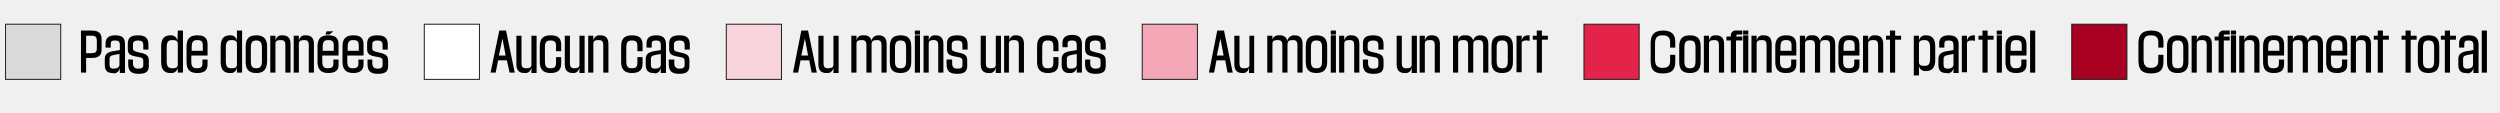
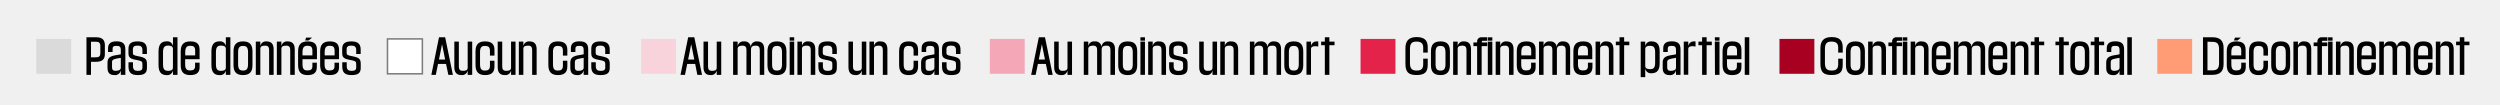
- <svg xmlns="http://www.w3.org/2000/svg" version="1.1" x="0px" y="0px" viewBox="0 0 629.9 28.4" style="enable-background:new 0 0 629.9 28.4;" xml:space="preserve">
-   <style type="text/css">
- 	.st0{fill:#DADADA;stroke:#1D1D1B;stroke-width:0.25;stroke-miterlimit:10;}
- 	.st1{fill:#FFFFFF;stroke:#1D1D1B;stroke-width:0.25;stroke-miterlimit:10;}
- 	.st2{fill:#F9D3DB;stroke:#1D1D1B;stroke-width:0.25;stroke-miterlimit:10;}
- 	.st3{fill:#F4A7B7;stroke:#1D1D1B;stroke-width:0.25;stroke-miterlimit:10;}
- 	.st4{fill:#E3234A;stroke:#1D1D1B;stroke-width:0.25;stroke-miterlimit:10;}
- 	.st5{fill:#A70021;stroke:#1D1D1B;stroke-width:0.25;stroke-miterlimit:10;}
- </style>
-   <g id="Calque_1">
-     <rect x="1.4" y="6.1" class="st0" width="13.9" height="13.9" />
-     <path d="M21.7,14.6v3.7h-1.3V7.7h2.7c1.8,0,2.5,0.7,2.5,2.2v2.6c0,1.4-0.7,2.1-2.5,2.1L21.7,14.6z M21.7,9v4.4h1.4   c0.9,0,1.3-0.3,1.3-1.2v-1.9c0-1-0.4-1.3-1.3-1.3L21.7,9z" />
-     <path d="M28.3,18.4c-1.2,0-1.9-0.6-1.9-2v-1.5c0-2.2,2.3-1.9,3.8-2.3v-1.2c0-1-0.4-1.2-1.2-1.2s-1.1,0.2-1.1,0.9v0.9h-1.3v-1.1   c0-1.3,0.8-2,2.4-2c1.8,0,2.5,0.6,2.5,2.3v7.2h-1.3v-1.7c0.1,0.9-0.5,1.7-1.4,1.8C28.6,18.4,28.4,18.4,28.3,18.4z M30.1,16.3v-2.7   c-1.7,0.3-2.5,0.3-2.5,1.2v1.5c0,0.6,0.2,1,1,1S30.1,17,30.1,16.3z" />
-     <path d="M33.5,14.8v1.1c0,1,0.5,1.4,1.3,1.4s1.3-0.2,1.3-0.9v-1c0-0.7-0.2-0.9-1.5-1.1c-1.9-0.3-2.4-0.7-2.4-2V11   c0-1.5,0.8-2.1,2.6-2.1s2.6,0.7,2.6,2.3v1.3h-1.3v-1.1c0-0.9-0.4-1.2-1.3-1.2s-1.3,0.3-1.3,1v1c0,0.5,0.2,0.7,1.5,1   c2,0.4,2.5,0.8,2.5,2.2v1.2c0,1.5-0.8,2-2.6,2s-2.6-0.7-2.6-2.4v-1.2H33.5z" />
-     <path d="M44.8,7.7h1.3v10.6h-1.3v-1.7c0.1,0.9-0.5,1.7-1.4,1.8c-0.2,0-0.3,0-0.5,0c-1.6,0-2.3-1-2.3-2.8v-3.9   c0-1.8,0.7-2.8,2.3-2.8c0.9-0.1,1.7,0.5,1.8,1.4c0,0.1,0,0.3,0,0.4L44.8,7.7z M42,15.3c0,1.5,0.4,1.9,1.4,1.9   c0.7,0,1.4-0.1,1.4-0.9V11c0-0.8-0.7-0.9-1.4-0.9c-1,0-1.4,0.4-1.4,1.9V15.3z" />
-     <path d="M49.7,18.4c-2,0-2.7-1-2.7-2.8v-3.9c0-1.8,0.7-2.8,2.7-2.8s2.6,0.8,2.6,2.4V14h-4.1v1.4c0,1.4,0.4,1.8,1.4,1.8   s1.4-0.3,1.4-1.2v-1h1.3v1.2C52.3,17.6,51.6,18.4,49.7,18.4z M48.3,12.8h2.8v-1.3c0-1.1-0.4-1.4-1.4-1.4s-1.4,0.4-1.4,1.8V12.8z" />
-     <path d="M59.7,7.7H61v10.6h-1.3v-1.7c0.1,0.9-0.5,1.7-1.3,1.8c-0.1,0-0.3,0-0.5,0c-1.6,0-2.3-1-2.3-2.8v-3.9c0-1.8,0.7-2.8,2.3-2.8   c0.9-0.1,1.7,0.5,1.8,1.4c0,0.1,0,0.3,0,0.4V7.7z M56.9,15.3c0,1.5,0.4,1.9,1.4,1.9c0.7,0,1.4-0.1,1.4-0.9V11   c0-0.8-0.7-0.9-1.4-0.9c-0.9,0-1.4,0.4-1.4,1.9V15.3z" />
-     <path d="M64.6,18.4c-2,0-2.7-1-2.7-2.8v-3.9c0-1.8,0.7-2.8,2.7-2.8c1.9,0,2.7,1,2.7,2.8v3.9C67.2,17.4,66.5,18.4,64.6,18.4z    M64.6,10.2c-1,0-1.4,0.4-1.4,1.8v3.4c0,1.4,0.4,1.8,1.4,1.8c0.9,0,1.4-0.4,1.4-1.8v-3.4C66,10.6,65.5,10.2,64.6,10.2L64.6,10.2z" />
-     <path d="M71.2,8.9c1.3,0,2,0.7,2,2.2v7.2h-1.3v-7c0-0.8-0.3-1.2-1.1-1.2s-1.4,0.1-1.4,0.9v7.3h-1.3V9h1.3v1.7   c-0.1-0.9,0.5-1.7,1.3-1.8C70.9,8.9,71,8.9,71.2,8.9z" />
-     <path d="M77.1,8.9c1.3,0,2,0.7,2,2.2v7.2h-1.3v-7c0-0.8-0.3-1.2-1.1-1.2s-1.4,0.1-1.4,0.9v7.3h-1.3V9h1.3v1.7   c-0.1-0.9,0.5-1.7,1.3-1.8C76.8,8.9,77,8.9,77.1,8.9z" />
-     <path d="M82.7,18.4c-1.9,0-2.7-1-2.7-2.8v-3.9c0-1.8,0.7-2.8,2.7-2.8s2.6,0.8,2.6,2.4V14h-4.1v1.4c0,1.4,0.4,1.8,1.4,1.8   s1.4-0.3,1.4-1.2v-1h1.3v1.2C85.4,17.6,84.6,18.4,82.7,18.4z M81.3,12.8h2.8v-1.3c0-1.1-0.4-1.4-1.4-1.4s-1.4,0.4-1.4,1.8V12.8z    M82,8.7l0.3-0.8H84l-1,0.8H82z" />
-     <path d="M89,18.4c-1.9,0-2.7-1-2.7-2.8v-3.9c0-1.8,0.7-2.8,2.7-2.8s2.6,0.8,2.6,2.4V14h-4.1v1.4c0,1.4,0.4,1.8,1.4,1.8   s1.4-0.3,1.4-1.2v-1h1.3v1.2C91.6,17.6,90.8,18.4,89,18.4z M87.6,12.8h2.8v-1.3c0-1.1-0.4-1.4-1.4-1.4s-1.4,0.4-1.4,1.8V12.8z" />
-     <path d="M93.8,14.8v1.1c0,1,0.5,1.4,1.3,1.4s1.3-0.2,1.3-0.9v-1c0-0.7-0.2-0.9-1.5-1.1c-1.9-0.3-2.4-0.7-2.4-2V11   c0-1.5,0.8-2.1,2.6-2.1s2.6,0.7,2.6,2.3v1.3h-1.3v-1.1c0-0.9-0.4-1.2-1.3-1.2s-1.3,0.3-1.3,1v1c0,0.5,0.2,0.7,1.5,1   c2,0.4,2.5,0.8,2.5,2.2v1.2c0,1.5-0.8,2-2.6,2s-2.6-0.7-2.6-2.4v-1.2H93.8z" />
-     <rect x="106.9" y="6.1" class="st1" width="13.9" height="13.9" />
-     <path d="M127.7,15.2h-2.2l-0.6,3.1h-1.3l2.2-10.6h1.7l2.2,10.6h-1.3L127.7,15.2z M126.6,9.7l-0.9,4.3h1.7L126.6,9.7z" />
-     <path d="M132.1,18.4c-1.3,0-2-0.7-2-2.2V9h1.3v7c0,0.8,0.3,1.2,1.1,1.2s1.4-0.1,1.4-0.9V9h1.3v9.4h-1.3v-1.8   c0.1,0.9-0.5,1.7-1.3,1.8C132.4,18.4,132.2,18.4,132.1,18.4z" />
-     <path d="M141.4,14.3V16c0,1.6-0.8,2.4-2.7,2.4s-2.7-1-2.7-2.8v-3.9c0-1.8,0.7-2.8,2.7-2.8s2.7,0.8,2.7,2.4v1.6h-1.3v-1.3   c0-1.1-0.4-1.4-1.4-1.4s-1.4,0.4-1.4,1.8v3.4c0,1.4,0.4,1.8,1.4,1.8s1.4-0.3,1.4-1.4v-1.4H141.4z" />
-     <path d="M144.3,18.4c-1.3,0-2-0.7-2-2.2V9h1.3v7c0,0.8,0.3,1.2,1.1,1.2s1.3-0.2,1.3-0.9V9h1.3v9.4H146v-1.8   c0.1,0.9-0.5,1.7-1.3,1.8C144.5,18.4,144.4,18.4,144.3,18.4z" />
-     <path d="M151.3,8.9c1.3,0,2,0.7,2,2.2v7.2H152v-7c0-0.8-0.3-1.2-1.1-1.2s-1.4,0.1-1.4,0.9v7.3h-1.3V9h1.3v1.7   c-0.1-0.9,0.5-1.7,1.3-1.8C151,8.9,151.1,8.9,151.3,8.9z" />
-     <path d="M161.9,14.3V16c0,1.6-0.8,2.4-2.7,2.4s-2.7-1-2.7-2.8v-3.9c0-1.8,0.7-2.8,2.7-2.8s2.7,0.8,2.7,2.4v1.6h-1.3v-1.3   c0-1.1-0.4-1.4-1.4-1.4s-1.4,0.4-1.4,1.8v3.4c0,1.4,0.4,1.8,1.4,1.8s1.4-0.3,1.4-1.4v-1.4H161.9z" />
-     <path d="M164.6,18.4c-1.2,0-1.9-0.6-1.9-2v-1.5c0-2.2,2.3-1.9,3.8-2.3v-1.2c0-1-0.4-1.2-1.2-1.2s-1.1,0.2-1.1,0.9v0.9h-1.3v-1.1   c0-1.3,0.8-2,2.4-2s2.5,0.6,2.5,2.3v7.2h-1.3v-1.7c0.1,0.9-0.5,1.7-1.4,1.8C165,18.4,164.8,18.4,164.6,18.4z M166.5,16.3v-2.7   c-1.7,0.3-2.5,0.3-2.5,1.2v1.5c0,0.6,0.2,1,1,1S166.5,17,166.5,16.3z" />
-     <path d="M169.9,14.8v1.1c0,1,0.5,1.4,1.3,1.4s1.3-0.2,1.3-0.9v-1c0-0.7-0.2-0.9-1.5-1.1c-1.9-0.3-2.4-0.7-2.4-2V11   c0-1.5,0.8-2.1,2.6-2.1s2.6,0.7,2.6,2.3v1.3h-1.3v-1.1c0-0.9-0.4-1.2-1.3-1.2s-1.4,0.3-1.4,1v1c0,0.5,0.1,0.7,1.5,1   c2,0.4,2.4,0.8,2.4,2.2v1.2c0,1.5-0.8,2-2.6,2s-2.6-0.7-2.6-2.4v-1.2H169.9z" />
-     <rect x="183" y="6.1" class="st2" width="13.9" height="13.9" />
-     <path d="M203.9,15.2h-2.2l-0.6,3.1h-1.3l2.1-10.6h1.7l2.2,10.6h-1.3L203.9,15.2z M202.8,9.7l-0.9,4.3h1.7L202.8,9.7z" />
-     <path d="M208.2,18.4c-1.3,0-2-0.7-2-2.2V9h1.3v7c0,0.8,0.3,1.2,1.1,1.2s1.4-0.2,1.4-0.9V9h1.3v9.4H210v-1.8   c0.1,0.9-0.5,1.7-1.3,1.8C208.5,18.4,208.4,18.4,208.2,18.4z" />
-     <path d="M217.6,8.9c1-0.1,1.9,0.5,2,1.5c0,0.1,0,0.1,0,0.2c-0.1-0.9,0.6-1.6,1.5-1.7c0.1,0,0.2,0,0.3,0c1.3,0,2,0.7,2,2.2v7.2h-1.3   v-7c0-0.8-0.3-1.2-1.1-1.2s-1.4,0.1-1.4,1.1v7.1h-1.3v-7c0-0.8-0.3-1.2-1.1-1.2s-1.4,0.1-1.4,0.9v7.3h-1.3V9h1.3v1.7   c-0.1-0.9,0.4-1.7,1.3-1.8C217.3,8.9,217.5,8.9,217.6,8.9z" />
-     <path d="M226.9,18.4c-2,0-2.7-1-2.7-2.8v-3.9c0-1.8,0.7-2.8,2.7-2.8s2.7,1,2.7,2.8v3.9C229.6,17.4,228.8,18.4,226.9,18.4z    M226.9,10.2c-0.9,0-1.4,0.4-1.4,1.8v3.4c0,1.4,0.4,1.8,1.4,1.8s1.4-0.4,1.4-1.8v-3.4C228.3,10.6,227.9,10.2,226.9,10.2L226.9,10.2   z" />
-     <path d="M230.5,7.7h1.3v1h-1.3V7.7z M230.5,8.9h1.3v9.4h-1.3V8.9z" />
-     <path d="M235.7,8.9c1.3,0,2,0.7,2,2.2v7.2h-1.3v-7c0-0.8-0.3-1.2-1.1-1.2S234,10.2,234,11v7.3h-1.3V9h1.3v1.7   c-0.1-0.9,0.5-1.7,1.3-1.8C235.5,8.9,235.6,8.9,235.7,8.9z" />
-     <path d="M239.9,14.8v1.1c0,1,0.4,1.4,1.3,1.4s1.3-0.2,1.3-0.9v-1c0-0.7-0.2-0.9-1.5-1.1c-1.9-0.3-2.4-0.7-2.4-2V11   c0-1.5,0.8-2.1,2.6-2.1s2.6,0.7,2.6,2.3v1.3h-1.3v-1.1c0-0.9-0.4-1.2-1.3-1.2s-1.4,0.3-1.4,1v1c0,0.5,0.2,0.7,1.5,1   c2,0.4,2.4,0.8,2.4,2.2v1.2c0,1.5-0.8,2-2.6,2s-2.6-0.7-2.6-2.4v-1.2H239.9z" />
-     <path d="M249.1,18.4c-1.3,0-2-0.7-2-2.2V9h1.3v7c0,0.8,0.3,1.2,1.1,1.2s1.4-0.1,1.4-0.9V9h1.3v9.4h-1.3v-1.8   c0.1,0.9-0.5,1.7-1.3,1.8C249.3,18.4,249.2,18.4,249.1,18.4z" />
-     <path d="M256,8.9c1.3,0,2,0.7,2,2.2v7.2h-1.3v-7c0-0.8-0.3-1.2-1.1-1.2s-1.4,0.1-1.4,0.9v7.3H253V9h1.3v1.7   c-0.1-0.9,0.5-1.7,1.3-1.8C255.8,8.9,255.9,8.9,256,8.9z" />
-     <path d="M266.7,14.3V16c0,1.6-0.8,2.4-2.7,2.4s-2.7-1-2.7-2.8v-3.9c0-1.8,0.7-2.8,2.7-2.8s2.7,0.8,2.7,2.4v1.6h-1.3v-1.3   c0-1.1-0.4-1.4-1.4-1.4s-1.4,0.4-1.4,1.8v3.4c0,1.4,0.4,1.8,1.4,1.8s1.4-0.3,1.4-1.4v-1.4H266.7z" />
-     <path d="M269.4,18.4c-1.2,0-1.9-0.6-1.9-2v-1.5c0-2.2,2.3-1.9,3.8-2.3v-1.2c0-1-0.4-1.2-1.2-1.2S269,10.4,269,11v0.9h-1.3v-1.1   c0-1.3,0.8-2,2.4-2s2.5,0.6,2.5,2.3v7.2h-1.3v-1.7c0.1,0.9-0.5,1.7-1.4,1.8C269.7,18.4,269.6,18.4,269.4,18.4z M271.3,16.3v-2.7   c-1.6,0.3-2.5,0.3-2.5,1.2v1.5c0,0.6,0.2,1,1,1S271.3,17,271.3,16.3z" />
-     <path d="M274.7,14.8v1.1c0,1,0.5,1.4,1.3,1.4s1.3-0.2,1.3-0.9v-1c0-0.7-0.2-0.9-1.5-1.1c-1.9-0.3-2.4-0.7-2.4-2V11   c0-1.5,0.8-2.1,2.6-2.1s2.6,0.7,2.6,2.3v1.3h-1.3v-1.1c0-0.9-0.4-1.2-1.3-1.2s-1.4,0.3-1.4,1v1c0,0.5,0.2,0.7,1.5,1   c2,0.4,2.5,0.8,2.5,2.2v1.2c0,1.5-0.8,2-2.6,2s-2.6-0.7-2.6-2.4v-1.2H274.7z" />
-     <rect x="287.8" y="6.1" class="st3" width="13.9" height="13.9" />
-     <path d="M308.7,15.2h-2.2l-0.6,3.1h-1.3l2.1-10.6h1.7l2.2,10.6h-1.3L308.7,15.2z M307.5,9.7l-0.9,4.3h1.7L307.5,9.7z" />
-     <path d="M313,18.4c-1.3,0-2-0.7-2-2.2V9h1.3v7c0,0.8,0.3,1.2,1.1,1.2s1.4-0.1,1.4-0.9V9h1.2v9.4h-1.3v-1.8c0.1,0.9-0.5,1.7-1.3,1.8   C313.3,18.4,313.1,18.4,313,18.4z" />
-     <path d="M322.4,8.9c1-0.1,1.8,0.5,2,1.5c0,0.1,0,0.1,0,0.2c-0.1-0.9,0.6-1.6,1.5-1.7c0.1,0,0.2,0,0.3,0c1.3,0,2,0.7,2,2.2v7.2h-1.3   v-7c0-0.8-0.3-1.2-1.1-1.2s-1.4,0.1-1.4,1.1v7.1h-1.3v-7c0-0.8-0.3-1.2-1.1-1.2s-1.4,0.1-1.4,0.9v7.3h-1.3V9h1.3v1.7   c-0.2-0.9,0.4-1.7,1.3-1.8C322.1,8.9,322.2,8.9,322.4,8.9z" />
-     <path d="M331.7,18.4c-2,0-2.7-1-2.7-2.8v-3.9c0-1.8,0.7-2.8,2.7-2.8s2.7,1,2.7,2.8v3.9C334.4,17.4,333.6,18.4,331.7,18.4z    M331.7,10.2c-1,0-1.4,0.4-1.4,1.8v3.4c0,1.4,0.4,1.8,1.4,1.8s1.4-0.4,1.4-1.8v-3.4C333.1,10.6,332.7,10.2,331.7,10.2L331.7,10.2z" />
-     <path d="M335.3,7.7h1.3v1h-1.3V7.7z M335.3,8.9h1.3v9.4h-1.3V8.9z" />
-     <path d="M340.5,8.9c1.3,0,2,0.7,2,2.2v7.2h-1.3v-7c0-0.8-0.3-1.2-1.1-1.2s-1.4,0.1-1.4,0.9v7.3h-1.3V9h1.3v1.7   c-0.1-0.9,0.5-1.7,1.3-1.8C340.2,8.9,340.4,8.9,340.5,8.9z" />
-     <path d="M344.7,14.8v1.1c0,1,0.5,1.4,1.3,1.4s1.3-0.2,1.3-0.9v-1c0-0.7-0.2-0.9-1.5-1.1c-1.9-0.3-2.4-0.7-2.4-2V11   c0-1.5,0.8-2.1,2.6-2.1s2.6,0.7,2.6,2.3v1.3h-1.3v-1.1c0-0.9-0.4-1.2-1.3-1.2s-1.4,0.3-1.4,1v1c0,0.5,0.2,0.7,1.5,1   c2,0.4,2.5,0.8,2.5,2.2v1.2c0,1.5-0.8,2-2.6,2s-2.6-0.7-2.6-2.4v-1.2H344.7z" />
-     <path d="M353.9,18.4c-1.3,0-2-0.7-2-2.2V9h1.3v7c0,0.8,0.3,1.2,1.1,1.2s1.4-0.1,1.4-0.9V9h1.3v9.4h-1.3v-1.8   c0.1,0.9-0.5,1.7-1.3,1.8C354.1,18.4,354,18.4,353.9,18.4z" />
-     <path d="M360.8,8.9c1.3,0,2,0.7,2,2.2v7.2h-1.3v-7c0-0.8-0.3-1.2-1.1-1.2s-1.4,0.1-1.4,0.9v7.3h-1.3V9h1.3v1.7   c-0.1-0.9,0.5-1.7,1.3-1.8C360.6,8.9,360.7,8.9,360.8,8.9z" />
-     <path d="M369.2,8.9c1-0.1,1.9,0.5,2,1.5c0,0.1,0,0.1,0,0.2c-0.1-0.9,0.6-1.6,1.5-1.7c0.1,0,0.2,0,0.3,0c1.3,0,2,0.7,2,2.2v7.2h-1.3   v-7c0-0.8-0.3-1.2-1.1-1.2s-1.4,0.1-1.4,1.1v7.1h-1.3v-7c0-0.8-0.3-1.2-1.1-1.2s-1.4,0.1-1.4,0.9v7.3h-1.3V9h1.3v1.7   c-0.2-0.9,0.4-1.7,1.3-1.8C368.9,8.9,369,8.9,369.2,8.9z" />
-     <path d="M378.5,18.4c-2,0-2.7-1-2.7-2.8v-3.9c0-1.8,0.7-2.8,2.7-2.8s2.7,1,2.7,2.8v3.9C381.2,17.4,380.4,18.4,378.5,18.4z    M378.5,10.2c-1,0-1.4,0.4-1.4,1.8v3.4c0,1.4,0.4,1.8,1.4,1.8s1.4-0.4,1.4-1.8v-3.4C379.9,10.6,379.5,10.2,378.5,10.2L378.5,10.2z" />
-     <path d="M385.1,8.9c0.1,0,0.2,0,0.3,0v1.4c-0.7-0.2-2-0.2-2,0.6v7.3h-1.3V9h1.3v1.7C383.4,9.6,383.8,8.9,385.1,8.9z" />
-     <path d="M388.5,10v8.3h-1.3V10h-1V9h1V7.7h1.3V9h1.5v1H388.5z" />
-     <rect x="399.1" y="6.1" class="st4" width="13.9" height="13.9" />
-     <path d="M415.9,10.8c0-2,0.9-3.1,3.1-3.1s3.1,1,3.1,2.8V12h-1.3v-1.4c0-1.2-0.6-1.7-1.9-1.7s-1.9,0.5-1.9,2.1v4   c0,1.5,0.6,2.1,1.9,2.1s1.9-0.5,1.9-1.7v-1.6h1.3v1.8c0,2-0.9,2.9-3.1,2.9s-3.1-0.8-3.1-3.2V10.8z" />
-     <path d="M425.8,18.4c-2,0-2.7-1-2.7-2.8v-3.9c0-1.8,0.7-2.8,2.7-2.8s2.7,1,2.7,2.8v3.9C428.5,17.4,427.7,18.4,425.8,18.4z    M425.8,10.2c-1,0-1.4,0.4-1.4,1.8v3.4c0,1.4,0.4,1.8,1.4,1.8s1.4-0.4,1.4-1.8v-3.4C427.2,10.6,426.8,10.2,425.8,10.2L425.8,10.2z" />
-     <path d="M432.4,8.9c1.3,0,2,0.7,2,2.2v7.2h-1.3v-7c0-0.8-0.3-1.2-1.1-1.2s-1.4,0.1-1.4,0.9v7.3h-1.3V9h1.3v1.7   c-0.1-0.9,0.5-1.7,1.3-1.8C432.1,8.9,432.3,8.9,432.4,8.9z" />
-     <path d="M437.4,10.2v8.1h-1.3v-8.1h-1.1v-1h1.1V9c-0.1-0.6,0.4-1.2,1-1.3c0.1,0,0.2,0,0.3,0h1.6v1h-1.3c-0.2,0-0.2,0.1-0.2,0.3v0.2   h1.5v1L437.4,10.2z M439.2,7.7h1.3v1h-1.3V7.7z M439.2,8.9h1.3v9.4h-1.3V8.9z" />
-     <path d="M444.4,8.9c1.3,0,2,0.7,2,2.2v7.2h-1.3v-7c0-0.8-0.3-1.2-1.1-1.2s-1.4,0.1-1.4,0.9v7.3h-1.3V9h1.3v1.7   c-0.1-0.9,0.5-1.7,1.3-1.8C444.1,8.9,444.3,8.9,444.4,8.9z" />
-     <path d="M450,18.4c-2,0-2.7-1-2.7-2.8v-3.9c0-1.8,0.8-2.8,2.7-2.8s2.6,0.8,2.6,2.4V14h-4.1v1.4c0,1.4,0.4,1.8,1.4,1.8   s1.4-0.3,1.4-1.2v-1h1.3v1.2C452.6,17.6,451.9,18.4,450,18.4z M448.6,12.8h2.8v-1.3c0-1.1-0.4-1.4-1.4-1.4s-1.4,0.4-1.4,1.8V12.8z" />
-     <path d="M456.6,8.9c1-0.1,1.8,0.5,2,1.5c0,0.1,0,0.1,0,0.2c0-0.9,0.6-1.6,1.5-1.7c0.1,0,0.2,0,0.3,0c1.3,0,2,0.7,2,2.2v7.2h-1.3v-7   c0-0.8-0.3-1.2-1.1-1.2s-1.4,0.1-1.4,1.1v7.1h-1.3v-7c0-0.8-0.3-1.2-1.1-1.2s-1.4,0.1-1.4,0.9v7.3h-1.3V9h1.3v1.7   c-0.1-0.9,0.4-1.7,1.3-1.8C456.3,8.9,456.5,8.9,456.6,8.9z" />
-     <path d="M465.9,18.4c-2,0-2.7-1-2.7-2.8v-3.9c0-1.8,0.7-2.8,2.7-2.8s2.6,0.8,2.6,2.4V14h-4.1v1.4c0,1.4,0.4,1.8,1.4,1.8   s1.4-0.3,1.4-1.2v-1h1.3v1.2C468.6,17.6,467.8,18.4,465.9,18.4z M464.5,12.8h2.8v-1.3c0-1.1-0.4-1.4-1.4-1.4s-1.4,0.4-1.4,1.8   L464.5,12.8z" />
-     <path d="M472.5,8.9c1.3,0,2,0.7,2,2.2v7.2h-1.3v-7c0-0.8-0.3-1.2-1.1-1.2s-1.4,0.1-1.4,0.9v7.3h-1.3V9h1.3v1.7   c-0.1-0.9,0.5-1.7,1.3-1.8C472.3,8.9,472.4,8.9,472.5,8.9z" />
-     <path d="M477.5,10v8.3h-1.3V10h-1V9h1V7.7h1.3V9h1.5v1H477.5z" />
-     <path d="M485.3,8.9c1.6,0,2.3,1,2.3,2.8v3.4c0,1.8-0.7,2.8-2.3,2.8c-0.9,0.1-1.7-0.5-1.8-1.3c0-0.2,0-0.3,0-0.5V19h-1.3V9h1.3v1.7   c-0.1-0.9,0.5-1.7,1.4-1.8C485,8.9,485.1,8.9,485.3,8.9z M486.3,11.9c0-1.4-0.5-1.8-1.4-1.8c-0.7,0-1.4,0.1-1.4,0.9v4.7   c0,0.8,0.7,0.9,1.4,0.9c1,0,1.4-0.4,1.4-1.8V11.9z" />
-     <path d="M490.3,18.4c-1.2,0-1.9-0.6-1.9-2v-1.5c0-2.2,2.3-1.9,3.8-2.3v-1.2c0-1-0.4-1.2-1.2-1.2s-1.1,0.2-1.1,0.9v0.9h-1.3v-1.1   c0-1.3,0.8-2,2.4-2s2.5,0.6,2.5,2.3v7.2h-1.3v-1.7c0.1,0.9-0.5,1.7-1.4,1.8C490.6,18.4,490.5,18.4,490.3,18.4z M492.2,16.3v-2.7   c-1.6,0.3-2.5,0.3-2.5,1.2v1.5c0,0.6,0.2,1,1,1S492.2,17,492.2,16.3z" />
-     <path d="M497.3,8.9c0.1,0,0.2,0,0.3,0v1.4c-0.7-0.2-2-0.2-2,0.6v7.3h-1.3V9h1.3v1.7C495.6,9.6,496.1,8.9,497.3,8.9z" />
-     <path d="M500.8,10v8.3h-1.3V10h-1V9h1V7.7h1.3V9h1.5v1H500.8z" />
-     <path d="M503.1,7.7h1.3v1h-1.3V7.7z M503.1,8.9h1.3v9.4h-1.3V8.9z" />
-     <path d="M508,18.4c-2,0-2.7-1-2.7-2.8v-3.9c0-1.8,0.8-2.8,2.7-2.8s2.6,0.8,2.6,2.4V14h-4.1v1.4c0,1.4,0.4,1.8,1.4,1.8   s1.4-0.3,1.4-1.2v-1h1.3v1.2C510.6,17.6,509.9,18.4,508,18.4z M506.6,12.8h2.8v-1.3c0-1.1-0.4-1.4-1.4-1.4s-1.4,0.4-1.4,1.8V12.8z" />
-     <path d="M511.5,7.7h1.3v10.6h-1.3V7.7z" />
-     <rect x="522" y="6.1" class="st5" width="13.9" height="13.9" />
-     <path d="M538.8,10.8c0-2,0.9-3.1,3.2-3.1s3.1,1,3.1,2.8V12h-1.3v-1.4c0-1.2-0.6-1.7-1.9-1.7s-1.8,0.5-1.8,2.1v4   c0,1.5,0.6,2.1,1.8,2.1s1.9-0.5,1.9-1.7v-1.6h1.3v1.8c0,2-0.9,2.9-3.1,2.9s-3.2-0.8-3.2-3.2V10.8z" />
-     <path d="M548.7,18.4c-2,0-2.7-1-2.7-2.8v-3.9c0-1.8,0.7-2.8,2.7-2.8s2.7,1,2.7,2.8v3.9C551.4,17.4,550.6,18.4,548.7,18.4z    M548.7,10.2c-1,0-1.4,0.4-1.4,1.8v3.4c0,1.4,0.4,1.8,1.4,1.8s1.4-0.4,1.4-1.8v-3.4C550.1,10.6,549.6,10.2,548.7,10.2L548.7,10.2z" />
-     <path d="M555.3,8.9c1.3,0,2,0.7,2,2.2v7.2H556v-7c0-0.8-0.3-1.2-1.1-1.2s-1.4,0.1-1.4,0.9v7.3h-1.3V9h1.3v1.7   c-0.1-0.9,0.5-1.7,1.3-1.8C555,8.9,555.2,8.9,555.3,8.9z" />
-     <path d="M560.3,10.2v8.1H559v-8.1h-1v-1h1V9c-0.1-0.6,0.4-1.2,1-1.3c0.1,0,0.2,0,0.3,0h1.5v1h-1.3c-0.2,0-0.2,0.1-0.2,0.3v0.2h1.5   v1L560.3,10.2z M562.1,7.7h1.3v1h-1.3V7.7z M562.1,8.9h1.3v9.4h-1.3V8.9z" />
-     <path d="M567.3,8.9c1.3,0,2,0.7,2,2.2v7.2H568v-7c0-0.8-0.3-1.2-1.1-1.2s-1.4,0.1-1.4,0.9v7.3h-1.3V9h1.3v1.7   c-0.1-0.9,0.5-1.7,1.3-1.8C567,8.9,567.1,8.9,567.3,8.9z" />
-     <path d="M572.9,18.4c-2,0-2.7-1-2.7-2.8v-3.9c0-1.8,0.7-2.8,2.7-2.8s2.6,0.8,2.6,2.4V14h-4.1v1.4c0,1.4,0.4,1.8,1.4,1.8   s1.4-0.3,1.4-1.2v-1h1.3v1.2C575.5,17.6,574.8,18.4,572.9,18.4z M571.5,12.8h2.8v-1.3c0-1.1-0.4-1.4-1.4-1.4s-1.4,0.4-1.4,1.8V12.8   z" />
-     <path d="M579.5,8.9c1-0.1,1.9,0.5,2,1.5c0,0.1,0,0.1,0,0.2c-0.1-0.9,0.6-1.6,1.5-1.7c0.1,0,0.2,0,0.3,0c1.3,0,2,0.7,2,2.2v7.2H584   v-7c0-0.8-0.3-1.2-1.1-1.2s-1.4,0.1-1.4,1.1v7.1h-1.3v-7c0-0.8-0.3-1.2-1.1-1.2s-1.4,0.1-1.4,0.9v7.3h-1.3V9h1.3v1.7   c-0.2-0.9,0.4-1.7,1.3-1.8C579.2,8.9,579.3,8.9,579.5,8.9z" />
-     <path d="M588.8,18.4c-2,0-2.7-1-2.7-2.8v-3.9c0-1.8,0.7-2.8,2.7-2.8s2.6,0.8,2.6,2.4V14h-4.1v1.4c0,1.4,0.4,1.8,1.4,1.8   s1.4-0.3,1.4-1.2v-1h1.3v1.2C591.5,17.6,590.7,18.4,588.8,18.4z M587.4,12.8h2.8v-1.3c0-1.1-0.4-1.4-1.4-1.4s-1.4,0.4-1.4,1.8V12.8   z" />
-     <path d="M595.4,8.9c1.3,0,2,0.7,2,2.2v7.2h-1.3v-7c0-0.8-0.3-1.2-1.1-1.2s-1.4,0.1-1.4,0.9v7.3h-1.3V9h1.3v1.7   c-0.1-0.9,0.5-1.7,1.3-1.8C595.2,8.9,595.3,8.9,595.4,8.9z" />
-     <path d="M600.4,10v8.3h-1.3V10h-1V9h1V7.7h1.3V9h1.5v1H600.4z" />
-     <path d="M607.4,10v8.3h-1.3V10h-1V9h1V7.7h1.3V9h1.5v1H607.4z" />
-     <path d="M611.9,18.4c-2,0-2.7-1-2.7-2.8v-3.9c0-1.8,0.7-2.8,2.7-2.8s2.7,1,2.7,2.8v3.9C614.6,17.4,613.8,18.4,611.9,18.4z    M611.9,10.2c-1,0-1.4,0.4-1.4,1.8v3.4c0,1.4,0.4,1.8,1.4,1.8s1.4-0.4,1.4-1.8v-3.4C613.3,10.6,612.9,10.2,611.9,10.2L611.9,10.2z" />
-     <path d="M617.3,10v8.3H616V10h-1V9h1V7.7h1.3V9h1.5v1H617.3z" />
-     <path d="M621.3,18.4c-1.2,0-1.9-0.6-1.9-2v-1.5c0-2.2,2.3-1.9,3.8-2.3v-1.2c0-1-0.4-1.2-1.2-1.2s-1.1,0.2-1.1,0.9v0.9h-1.3v-1.1   c0-1.3,0.8-2,2.4-2s2.5,0.6,2.5,2.3v7.2h-1.3v-1.7c0.1,0.9-0.5,1.7-1.4,1.8C621.6,18.4,621.4,18.4,621.3,18.4z M623.1,16.3v-2.7   c-1.7,0.3-2.5,0.3-2.5,1.2v1.5c0,0.6,0.2,1,1,1S623.1,17,623.1,16.3L623.1,16.3z" />
-     <path d="M625.3,7.7h1.3v10.6h-1.3V7.7z" />
-   </g>
-   <g id="Carte">
- </g>
-   <g id="Calque_10_1_">
-     <text transform="matrix(1 0 0 1 40.4235 194.9482)">
-       <tspan x="0" y="0" style="fill:#1D1D1B;stroke:#1D1D1B;stroke-width:0.25; font-family:'Produkt-Semibold'; font-size:8px;">X : Pas de données</tspan>
-       <tspan x="0" y="18" style="fill:#1D1D1B;stroke:#1D1D1B;stroke-width:0.25; font-family:'Produkt-Semibold'; font-size:8px;">0 : Aucun cas</tspan>
-       <tspan x="0" y="36" style="fill:#1D1D1B;stroke:#1D1D1B;stroke-width:0.25; font-family:'Produkt-Semibold'; font-size:8px;">1 : Au moins un cas</tspan>
-       <tspan x="0" y="54" style="fill:#1D1D1B;stroke:#1D1D1B;stroke-width:0.25; font-family:'Produkt-Semibold'; font-size:8px;">2 : Au moins un mort</tspan>
-       <tspan x="0" y="72" style="fill:#1D1D1B;stroke:#1D1D1B;stroke-width:0.25; font-family:'Produkt-Semibold'; font-size:8px;">4 : Confinement partiel</tspan>
-       <tspan x="0" y="90" style="fill:#1D1D1B;stroke:#1D1D1B;stroke-width:0.25; font-family:'Produkt-Semibold'; font-size:8px;">5 : Confinement total</tspan>
-     </text>
-     <rect x="33.5" y="275" class="st5" width="13.9" height="13.9" />
-     <rect x="33.5" y="256.6" class="st4" width="13.9" height="13.9" />
-     <rect x="33.5" y="238.2" class="st3" width="13.9" height="13.9" />
-     <rect x="33.5" y="221.9" class="st2" width="13.9" height="13.9" />
+ <svg xmlns="http://www.w3.org/2000/svg" viewBox="0 0 812.74 33.84">
+   <defs>
+     <style>.cls-1{fill:none;}.cls-2{clip-path:url(#clip-path);}.cls-3{fill:#dadada;}.cls-4{fill:#fff;stroke:#7c7c7b;stroke-width:0.5px;}.cls-5{fill:#f9d3db;}.cls-6{fill:#f4a7b7;}.cls-7{fill:#e3234a;}.cls-8{fill:#a70021;}.cls-9{fill:#ff9c76;}</style>
+     <clipPath id="clip-path">
+       <rect class="cls-1" x="-26.83" y="319.54" width="750.74" height="629.42" />
+     </clipPath>
+   </defs>
+   <g id="HABILLAGE">
+     <path d="M29.58,20.09v4.24H28.11V12.11H31.2c2.05,0,2.89.87,2.89,2.56v2.94c0,1.65-.84,2.48-2.89,2.48Zm0-6.53v5.07h1.59c1,0,1.45-.3,1.45-1.39V15.05c0-1.16-.45-1.49-1.45-1.49Z" />
+     <path d="M37.15,24.41c-1.42,0-2.2-.71-2.2-2.3V20.33c0-2.54,2.65-2.21,4.33-2.69V16.31c0-1.17-.42-1.4-1.41-1.4s-1.27.27-1.27,1v1H35.13V15.71c0-1.52.87-2.27,2.74-2.27,2,0,2.88.71,2.88,2.63v8.26H39.28v-2A1.87,1.87,0,0,1,37.15,24.41ZM39.28,22V18.81c-1.9.33-2.86.39-2.86,1.34V21.9c0,.72.28,1.13,1.09,1.13S39.28,22.85,39.28,22Z" />
+     <path d="M43.23,20.24v1.23c0,1.18.52,1.57,1.54,1.57S46.3,22.77,46.3,22V20.82c0-.79-.21-1-1.75-1.3-2.19-.36-2.79-.78-2.79-2.28V15.9c0-1.72.88-2.44,3-2.44s3,.85,3,2.64v1.45H46.3v-1.3c0-1-.49-1.43-1.54-1.43S43.2,15.14,43.2,16v1.17c0,.61.18.84,1.74,1.11,2.31.45,2.83.87,2.83,2.5V22.1c0,1.69-.93,2.31-3,2.31s-3-.78-3-2.79V20.24Z" />
+     <path d="M56.23,12.11H57.7V24.33H56.23v-2a1.84,1.84,0,0,1-2.07,2.09c-1.84,0-2.62-1.14-2.62-3.26V16.7c0-2.1.78-3.26,2.62-3.26a1.84,1.84,0,0,1,2.07,2.09ZM53,20.88c0,1.67.51,2.15,1.63,2.15.83,0,1.59-.18,1.59-1.07V15.9c0-.9-.76-1.08-1.59-1.08C53.55,14.82,53,15.3,53,17Z" />
+     <path d="M61.84,24.41c-2.25,0-3.09-1.14-3.09-3.26V16.7c0-2.1.86-3.24,3.14-3.24s3,1,3,2.79v3h-4.7v1.59c0,1.58.5,2.06,1.59,2.06s1.64-.32,1.64-1.43V20.37h1.47v1.41C64.92,23.51,64,24.41,61.84,24.41ZM60.22,18h3.23v-1.5c0-1.26-.5-1.62-1.59-1.62s-1.64.48-1.64,2.07Z" />
+     <path d="M73.42,12.11h1.47V24.33H73.42v-2a1.84,1.84,0,0,1-2.07,2.09c-1.84,0-2.62-1.14-2.62-3.26V16.7c0-2.1.78-3.26,2.62-3.26a1.84,1.84,0,0,1,2.07,2.09ZM70.2,20.88c0,1.67.51,2.15,1.63,2.15.83,0,1.59-.18,1.59-1.07V15.9c0-.9-.76-1.08-1.59-1.08-1.09,0-1.63.48-1.63,2.16Z" />
+     <path d="M79,24.41c-2.25,0-3.09-1.14-3.09-3.26V16.7c0-2.1.84-3.24,3.09-3.24s3.08,1.14,3.08,3.24v4.45C82.11,23.27,81.21,24.41,79,24.41Zm0-9.48c-1.09,0-1.59.48-1.59,2.05v3.9c0,1.58.5,2.06,1.59,2.06s1.64-.47,1.64-2.06V17C80.64,15.39,80.13,14.93,79,14.93Z" />
+     <path d="M86.67,13.46c1.48,0,2.29.79,2.29,2.56v8.31H87.49V16.25c0-.89-.31-1.41-1.27-1.41s-1.59.18-1.59,1.06v8.43H83.16V13.53h1.47v2A1.82,1.82,0,0,1,86.67,13.46Z" />
+     <path d="M93.52,13.46c1.49,0,2.3.79,2.3,2.56v8.31H94.35V16.25c0-.89-.32-1.41-1.28-1.41s-1.59.18-1.59,1.06v8.43H90V13.53h1.47v2A1.83,1.83,0,0,1,93.52,13.46Z" />
+     <path d="M100,24.41c-2.25,0-3.09-1.14-3.09-3.26V16.7c0-2.1.85-3.24,3.13-3.24s3,1,3,2.79v3H98.34v1.59c0,1.58.49,2.06,1.59,2.06s1.63-.32,1.63-1.43V20.37H103v1.41C103,23.51,102.13,24.41,100,24.41ZM98.34,18h3.22v-1.5c0-1.26-.49-1.62-1.59-1.62s-1.63.48-1.63,2.07Zm.85-4.84.33-.93h1.92l-1.09.93Z" />
+     <path d="M107.17,24.41c-2.25,0-3.09-1.14-3.09-3.26V16.7c0-2.1.86-3.24,3.14-3.24s3,1,3,2.79v3h-4.7v1.59c0,1.58.5,2.06,1.59,2.06s1.64-.32,1.64-1.43V20.37h1.47v1.41C110.25,23.51,109.35,24.41,107.17,24.41ZM105.55,18h3.23v-1.5c0-1.26-.5-1.62-1.59-1.62s-1.64.48-1.64,2.07Z" />
+     <path d="M112.72,20.24v1.23c0,1.18.53,1.57,1.55,1.57s1.53-.27,1.53-1.06V20.82c0-.79-.21-1-1.76-1.3-2.19-.36-2.79-.78-2.79-2.28V15.9c0-1.72.89-2.44,3-2.44s3,.85,3,2.64v1.45H115.8v-1.3c0-1-.5-1.43-1.55-1.43s-1.56.32-1.56,1.16v1.17c0,.61.18.84,1.74,1.11,2.31.45,2.84.87,2.84,2.5V22.1c0,1.69-.93,2.31-3,2.31s-3-.78-3-2.79V20.24Z" />
+     <path d="M145,20.78h-2.6l-.72,3.55h-1.45l2.49-12.22h2l2.51,12.22h-1.47Zm-1.29-6.42-1,5h2Z" />
+     <path d="M150,24.41c-1.49,0-2.3-.81-2.3-2.57V13.53h1.47v8.1c0,.87.32,1.4,1.28,1.4s1.59-.18,1.59-1.07V13.53h1.47v10.8h-1.47v-2A1.83,1.83,0,0,1,150,24.41Z" />
+     <path d="M160.75,19.74V21.6c0,1.85-.9,2.81-3.07,2.81s-3.09-1.14-3.09-3.26V16.7c0-2.1.84-3.24,3.09-3.24s3.07,1,3.07,2.79v1.83h-1.47V16.53c0-1.24-.51-1.6-1.63-1.6s-1.59.48-1.59,2.05v3.9c0,1.58.49,2.06,1.59,2.06s1.63-.36,1.63-1.61V19.74Z" />
+     <path d="M164.1,24.41c-1.49,0-2.3-.81-2.3-2.57V13.53h1.47v8.1c0,.87.32,1.4,1.28,1.4s1.59-.18,1.59-1.07V13.53h1.46v10.8h-1.46v-2A1.83,1.83,0,0,1,164.1,24.41Z" />
+     <path d="M172.17,13.46c1.48,0,2.29.79,2.29,2.56v8.31H173V16.25c0-.89-.31-1.41-1.27-1.41s-1.59.18-1.59,1.06v8.43h-1.47V13.53h1.47v2A1.82,1.82,0,0,1,172.17,13.46Z" />
+     <path d="M184.44,19.74V21.6c0,1.85-.9,2.81-3.08,2.81s-3.09-1.14-3.09-3.26V16.7c0-2.1.84-3.24,3.09-3.24s3.08,1,3.08,2.79v1.83H183V16.53c0-1.24-.51-1.6-1.64-1.6s-1.59.48-1.59,2.05v3.9c0,1.58.5,2.06,1.59,2.06s1.64-.36,1.64-1.61V19.74Z" />
+     <path d="M187.62,24.41c-1.43,0-2.21-.71-2.21-2.3V20.33c0-2.54,2.66-2.21,4.34-2.69V16.31c0-1.17-.42-1.4-1.41-1.4s-1.28.27-1.28,1v1h-1.47V15.71c0-1.52.87-2.27,2.75-2.27,2,0,2.88.71,2.88,2.63v8.26h-1.47v-2A1.87,1.87,0,0,1,187.62,24.41ZM189.75,22V18.81c-1.91.33-2.87.39-2.87,1.34V21.9c0,.72.29,1.13,1.1,1.13S189.75,22.85,189.75,22Z" />
+     <path d="M193.69,20.24v1.23c0,1.18.53,1.57,1.55,1.57s1.53-.27,1.53-1.06V20.82c0-.79-.21-1-1.76-1.3-2.19-.36-2.79-.78-2.79-2.28V15.9c0-1.72.88-2.44,3-2.44s3,.85,3,2.64v1.45h-1.46v-1.3c0-1-.5-1.43-1.55-1.43s-1.56.32-1.56,1.16v1.17c0,.61.18.84,1.74,1.11,2.31.45,2.83.87,2.83,2.5V22.1c0,1.69-.92,2.31-3,2.31s-3-.78-3-2.79V20.24Z" />
+     <path d="M226,20.78h-2.59l-.72,3.55h-1.46l2.49-12.22h2l2.5,12.22H226.7Zm-1.29-6.42-1,5h2Z" />
+     <path d="M231,24.41c-1.48,0-2.29-.81-2.29-2.57V13.53h1.47v8.1c0,.87.31,1.4,1.27,1.4S233,22.85,233,22V13.53h1.47v10.8H233v-2A1.83,1.83,0,0,1,231,24.41Z" />
+     <path d="M241.82,13.46a2,2,0,0,1,2.27,1.93,1.84,1.84,0,0,1,2.07-1.93c1.48,0,2.29.79,2.29,2.55v8.32H247v-8.1c0-.87-.31-1.39-1.27-1.39s-1.59.18-1.59,1.32v8.17h-1.47v-8.1c0-.87-.3-1.39-1.28-1.39-.81,0-1.59.18-1.59,1.06v8.43h-1.47V13.53h1.47v2A1.83,1.83,0,0,1,241.82,13.46Z" />
+     <path d="M252.59,24.41c-2.25,0-3.09-1.14-3.09-3.26V16.7c0-2.1.84-3.24,3.09-3.24s3.08,1.14,3.08,3.24v4.45C255.67,23.27,254.77,24.41,252.59,24.41Zm0-9.48c-1.09,0-1.59.48-1.59,2.05v3.9c0,1.58.5,2.06,1.59,2.06s1.64-.47,1.64-2.06V17C254.2,15.39,253.69,14.93,252.56,14.93Z" />
+     <path d="M256.72,12.12h1.47v1.1h-1.47Zm0,1.41h1.47v10.8h-1.47Z" />
+     <path d="M262.75,13.46c1.48,0,2.29.79,2.29,2.56v8.31h-1.47V16.25c0-.89-.31-1.41-1.27-1.41s-1.59.18-1.59,1.06v8.43h-1.47V13.53h1.47v2A1.82,1.82,0,0,1,262.75,13.46Z" />
+     <path d="M267.52,20.24v1.23c0,1.18.52,1.57,1.54,1.57s1.53-.27,1.53-1.06V20.82c0-.79-.21-1-1.75-1.3-2.19-.36-2.79-.78-2.79-2.28V15.9c0-1.72.88-2.44,3-2.44s3,.85,3,2.64v1.45h-1.47v-1.3c0-1-.49-1.43-1.54-1.43s-1.56.32-1.56,1.16v1.17c0,.61.18.84,1.74,1.11,2.31.45,2.83.87,2.83,2.5V22.1c0,1.69-.93,2.31-3,2.31s-3-.78-3-2.79V20.24Z" />
+     <path d="M278.12,24.41c-1.48,0-2.29-.81-2.29-2.57V13.53h1.47v8.1c0,.87.31,1.4,1.27,1.4s1.59-.18,1.59-1.07V13.53h1.47v10.8h-1.47v-2A1.83,1.83,0,0,1,278.12,24.41Z" />
+     <path d="M286.19,13.46c1.49,0,2.3.79,2.3,2.56v8.31H287V16.25c0-.89-.32-1.41-1.28-1.41s-1.59.18-1.59,1.06v8.43h-1.47V13.53h1.47v2A1.83,1.83,0,0,1,286.19,13.46Z" />
+     <path d="M298.46,19.74V21.6c0,1.85-.9,2.81-3.07,2.81s-3.09-1.14-3.09-3.26V16.7c0-2.1.84-3.24,3.09-3.24s3.07,1,3.07,2.79v1.83H297V16.53c0-1.24-.51-1.6-1.63-1.6s-1.59.48-1.59,2.05v3.9c0,1.58.49,2.06,1.59,2.06s1.63-.36,1.63-1.61V19.74Z" />
+     <path d="M301.64,24.41c-1.42,0-2.2-.71-2.2-2.3V20.33c0-2.54,2.65-2.21,4.33-2.69V16.31c0-1.17-.42-1.4-1.41-1.4s-1.27.27-1.27,1v1h-1.47V15.71c0-1.52.87-2.27,2.74-2.27,2,0,2.88.71,2.88,2.63v8.26h-1.47v-2A1.87,1.87,0,0,1,301.64,24.41ZM303.77,22V18.81c-1.9.33-2.86.39-2.86,1.34V21.9c0,.72.28,1.13,1.09,1.13S303.77,22.85,303.77,22Z" />
+     <path d="M307.72,20.24v1.23c0,1.18.52,1.57,1.54,1.57s1.53-.27,1.53-1.06V20.82c0-.79-.21-1-1.75-1.3-2.19-.36-2.79-.78-2.79-2.28V15.9c0-1.72.88-2.44,3-2.44s3,.85,3,2.64v1.45h-1.47v-1.3c0-1-.49-1.43-1.54-1.43s-1.56.32-1.56,1.16v1.17c0,.61.18.84,1.74,1.11,2.31.45,2.83.87,2.83,2.5V22.1c0,1.69-.93,2.31-3,2.31s-3-.78-3-2.79V20.24Z" />
+     <path d="M340,20.78h-2.59l-.72,3.55h-1.46l2.49-12.22h2l2.5,12.22h-1.47Zm-1.29-6.42-1,5h2Z" />
+     <path d="M345,24.41c-1.48,0-2.29-.81-2.29-2.57V13.53h1.47v8.1c0,.87.31,1.4,1.27,1.4s1.59-.18,1.59-1.07V13.53h1.47v10.8h-1.47v-2A1.83,1.83,0,0,1,345,24.41Z" />
+     <path d="M355.85,13.46a2,2,0,0,1,2.27,1.93,1.84,1.84,0,0,1,2.07-1.93c1.48,0,2.29.79,2.29,2.55v8.32H361v-8.1c0-.87-.31-1.39-1.27-1.39s-1.59.18-1.59,1.32v8.17h-1.47v-8.1c0-.87-.3-1.39-1.28-1.39-.81,0-1.59.18-1.59,1.06v8.43h-1.47V13.53h1.47v2A1.83,1.83,0,0,1,355.85,13.46Z" />
+     <path d="M366.62,24.41c-2.25,0-3.09-1.14-3.09-3.26V16.7c0-2.1.84-3.24,3.09-3.24s3.08,1.14,3.08,3.24v4.45C369.7,23.27,368.8,24.41,366.62,24.41Zm0-9.48c-1.09,0-1.59.48-1.59,2.05v3.9c0,1.58.5,2.06,1.59,2.06s1.64-.47,1.64-2.06V17C368.23,15.39,367.72,14.93,366.59,14.93Z" />
+     <path d="M370.75,12.12h1.47v1.1h-1.47Zm0,1.41h1.47v10.8h-1.47Z" />
+     <path d="M376.78,13.46c1.48,0,2.29.79,2.29,2.56v8.31H377.6V16.25c0-.89-.31-1.41-1.27-1.41s-1.59.18-1.59,1.06v8.43h-1.47V13.53h1.47v2A1.82,1.82,0,0,1,376.78,13.46Z" />
+     <path d="M381.55,20.24v1.23c0,1.18.52,1.57,1.54,1.57s1.53-.27,1.53-1.06V20.82c0-.79-.21-1-1.75-1.3-2.19-.36-2.79-.78-2.79-2.28V15.9c0-1.72.88-2.44,3-2.44s3,.85,3,2.64v1.45h-1.47v-1.3c0-1-.49-1.43-1.54-1.43s-1.56.32-1.56,1.16v1.17c0,.61.18.84,1.74,1.11,2.31.45,2.83.87,2.83,2.5V22.1c0,1.69-.93,2.31-3,2.31s-3-.78-3-2.79V20.24Z" />
+     <path d="M392.15,24.41c-1.48,0-2.29-.81-2.29-2.57V13.53h1.47v8.1c0,.87.31,1.4,1.27,1.4s1.59-.18,1.59-1.07V13.53h1.47v10.8h-1.47v-2A1.83,1.83,0,0,1,392.15,24.41Z" />
+     <path d="M400.22,13.46c1.49,0,2.3.79,2.3,2.56v8.31h-1.47V16.25c0-.89-.32-1.41-1.28-1.41s-1.59.18-1.59,1.06v8.43h-1.47V13.53h1.47v2A1.83,1.83,0,0,1,400.22,13.46Z" />
+     <path d="M409.84,13.46a2,2,0,0,1,2.26,1.93,1.84,1.84,0,0,1,2.07-1.93c1.48,0,2.3.79,2.3,2.55v8.32H415v-8.1c0-.87-.32-1.39-1.28-1.39s-1.59.18-1.59,1.32v8.17h-1.47v-8.1c0-.87-.3-1.39-1.27-1.39-.81,0-1.59.18-1.59,1.06v8.43h-1.47V13.53h1.47v2A1.82,1.82,0,0,1,409.84,13.46Z" />
+     <path d="M420.6,24.41c-2.25,0-3.08-1.14-3.08-3.26V16.7c0-2.1.83-3.24,3.08-3.24s3.08,1.14,3.08,3.24v4.45C423.68,23.27,422.78,24.41,420.6,24.41Zm0-9.48c-1.1,0-1.59.48-1.59,2.05v3.9c0,1.58.49,2.06,1.59,2.06s1.63-.47,1.63-2.06V17C422.21,15.39,421.7,14.93,420.58,14.93Z" />
+     <path d="M428.18,13.46a1.39,1.39,0,0,1,.38,0v1.68c-.81-.2-2.36-.26-2.36.73v8.43h-1.47V13.53h1.47v2A1.81,1.81,0,0,1,428.18,13.46Z" />
+     <path d="M432.17,14.7v9.63H430.7V14.7h-1.2V13.53h1.2V12.11h1.47v1.42h1.68V14.7Z" />
+     <path d="M456.9,15.66c0-2.26,1-3.61,3.63-3.61s3.59,1.14,3.62,3.24V17.1h-1.47V15.44c0-1.34-.71-1.92-2.18-1.92s-2.13.55-2.13,2.4v4.6c0,1.76.65,2.42,2.13,2.42s2.16-.51,2.18-2V19.07h1.47v2c0,2.37-1,3.32-3.62,3.32s-3.63-.93-3.63-3.68Z" />
+     <path d="M468.29,24.41c-2.25,0-3.09-1.14-3.09-3.26V16.7c0-2.1.84-3.24,3.09-3.24s3.07,1.14,3.07,3.24v4.45C471.36,23.27,470.46,24.41,468.29,24.41Zm0-9.48c-1.1,0-1.59.48-1.59,2.05v3.9c0,1.58.49,2.06,1.59,2.06s1.63-.47,1.63-2.06V17C469.89,15.39,469.38,14.93,468.26,14.93Z" />
+     <path d="M475.92,13.46c1.49,0,2.3.79,2.3,2.56v8.31h-1.47V16.25c0-.89-.32-1.41-1.28-1.41s-1.59.18-1.59,1.06v8.43h-1.47V13.53h1.47v2A1.83,1.83,0,0,1,475.92,13.46Z" />
+     <path d="M481.68,15v9.34h-1.47V15H479V13.8h1.21v-.18a1.35,1.35,0,0,1,1.49-1.51h1.78v1.15H482c-.18,0-.27.12-.27.32v.22h1.76V15Zm2-2.87h1.47v1.1h-1.47Zm0,1.41h1.47v10.8h-1.47Z" />
+     <path d="M489.75,13.46c1.49,0,2.3.79,2.3,2.56v8.31h-1.47V16.25c0-.89-.32-1.41-1.28-1.41s-1.59.18-1.59,1.06v8.43h-1.47V13.53h1.47v2A1.83,1.83,0,0,1,489.75,13.46Z" />
+     <path d="M496.19,24.41c-2.25,0-3.09-1.14-3.09-3.26V16.7c0-2.1.85-3.24,3.13-3.24s3,1,3,2.79v3h-4.69v1.59c0,1.58.49,2.06,1.59,2.06s1.63-.32,1.63-1.43V20.37h1.47v1.41C499.26,23.51,498.36,24.41,496.19,24.41ZM494.57,18h3.22v-1.5c0-1.26-.49-1.62-1.59-1.62s-1.63.48-1.63,2.07Z" />
+     <path d="M503.82,13.46a2,2,0,0,1,2.27,1.93,1.84,1.84,0,0,1,2.07-1.93c1.48,0,2.29.79,2.29,2.55v8.32H509v-8.1c0-.87-.31-1.39-1.27-1.39s-1.59.18-1.59,1.32v8.17h-1.47v-8.1c0-.87-.3-1.39-1.28-1.39-.81,0-1.59.18-1.59,1.06v8.43h-1.47V13.53h1.47v2A1.83,1.83,0,0,1,503.82,13.46Z" />
+     <path d="M514.59,24.41c-2.25,0-3.09-1.14-3.09-3.26V16.7c0-2.1.86-3.24,3.14-3.24s3,1,3,2.79v3H513v1.59c0,1.58.5,2.06,1.59,2.06s1.64-.32,1.64-1.43V20.37h1.47v1.41C517.67,23.51,516.77,24.41,514.59,24.41ZM513,18h3.23v-1.5c0-1.26-.5-1.62-1.59-1.62S513,15.39,513,17Z" />
+     <path d="M522.23,13.46c1.48,0,2.29.79,2.29,2.56v8.31h-1.47V16.25c0-.89-.31-1.41-1.27-1.41s-1.59.18-1.59,1.06v8.43h-1.47V13.53h1.47v2A1.82,1.82,0,0,1,522.23,13.46Z" />
+     <path d="M528,14.7v9.63H526.5V14.7h-1.2V13.53h1.2V12.11H528v1.42h1.68V14.7Z" />
+     <path d="M536.93,13.46c1.84,0,2.62,1.12,2.62,3.21V20.6c0,2.08-.78,3.21-2.62,3.21a1.83,1.83,0,0,1-2.07-2.07v3.34h-1.47V13.53h1.47v2A1.84,1.84,0,0,1,536.93,13.46ZM538.08,17c0-1.63-.52-2.11-1.63-2.11-.83,0-1.59.18-1.59,1.06v5.46c0,.9.76,1.07,1.59,1.07,1.14,0,1.63-.47,1.63-2.1Z" />
+     <path d="M542.73,24.41c-1.42,0-2.2-.71-2.2-2.3V20.33c0-2.54,2.65-2.21,4.33-2.69V16.31c0-1.17-.42-1.4-1.41-1.4s-1.27.27-1.27,1v1h-1.47V15.71c0-1.52.87-2.27,2.74-2.27,2,0,2.88.71,2.88,2.63v8.26h-1.47v-2A1.87,1.87,0,0,1,542.73,24.41ZM544.86,22V18.81c-1.9.33-2.86.39-2.86,1.34V21.9c0,.72.28,1.13,1.09,1.13S544.86,22.85,544.86,22Z" />
+     <path d="M550.83,13.46a1.39,1.39,0,0,1,.38,0v1.68c-.81-.2-2.36-.26-2.36.73v8.43h-1.47V13.53h1.47v2A1.81,1.81,0,0,1,550.83,13.46Z" />
+     <path d="M554.82,14.7v9.63h-1.47V14.7h-1.2V13.53h1.2V12.11h1.47v1.42h1.68V14.7Z" />
+     <path d="M557.48,12.12H559v1.1h-1.47Zm0,1.41H559v10.8h-1.47Z" />
+     <path d="M563.09,24.41c-2.25,0-3.09-1.14-3.09-3.26V16.7c0-2.1.85-3.24,3.13-3.24s3,1,3,2.79v3h-4.69v1.59c0,1.58.49,2.06,1.59,2.06s1.63-.32,1.63-1.43V20.37h1.47v1.41C566.16,23.51,565.26,24.41,563.09,24.41ZM561.47,18h3.22v-1.5c0-1.26-.49-1.62-1.59-1.62s-1.63.48-1.63,2.07Z" />
+     <path d="M567.21,12.11h1.47V24.33h-1.47Z" />
+     <path d="M591.81,15.66c0-2.26,1-3.61,3.63-3.61s3.59,1.14,3.62,3.24V17.1h-1.47V15.44c0-1.34-.71-1.92-2.18-1.92s-2.13.55-2.13,2.4v4.6c0,1.76.65,2.42,2.13,2.42s2.16-.51,2.18-2V19.07h1.47v2c0,2.37-1,3.32-3.62,3.32s-3.63-.93-3.63-3.68Z" />
+     <path d="M603.2,24.41c-2.25,0-3.09-1.14-3.09-3.26V16.7c0-2.1.84-3.24,3.09-3.24s3.07,1.14,3.07,3.24v4.45C606.27,23.27,605.37,24.41,603.2,24.41Zm0-9.48c-1.1,0-1.59.48-1.59,2.05v3.9c0,1.58.49,2.06,1.59,2.06s1.63-.47,1.63-2.06V17C604.8,15.39,604.29,14.93,603.17,14.93Z" />
+     <path d="M610.83,13.46c1.49,0,2.3.79,2.3,2.56v8.31h-1.47V16.25c0-.89-.32-1.41-1.28-1.41s-1.59.18-1.59,1.06v8.43h-1.47V13.53h1.47v2A1.83,1.83,0,0,1,610.83,13.46Z" />
+     <path d="M616.59,15v9.34h-1.47V15h-1.21V13.8h1.21v-.18a1.35,1.35,0,0,1,1.49-1.51h1.78v1.15h-1.53c-.18,0-.27.12-.27.32v.22h1.76V15Zm2-2.87h1.47v1.1h-1.47Zm0,1.41h1.47v10.8h-1.47Z" />
+     <path d="M624.66,13.46c1.49,0,2.3.79,2.3,2.56v8.31h-1.47V16.25c0-.89-.32-1.41-1.28-1.41s-1.59.18-1.59,1.06v8.43h-1.47V13.53h1.47v2A1.83,1.83,0,0,1,624.66,13.46Z" />
+     <path d="M631.1,24.41c-2.25,0-3.09-1.14-3.09-3.26V16.7c0-2.1.85-3.24,3.13-3.24s3,1,3,2.79v3h-4.69v1.59c0,1.58.49,2.06,1.59,2.06s1.63-.32,1.63-1.43V20.37h1.47v1.41C634.17,23.51,633.27,24.41,631.1,24.41ZM629.48,18h3.22v-1.5c0-1.26-.49-1.62-1.59-1.62s-1.63.48-1.63,2.07Z" />
+     <path d="M638.73,13.46A2,2,0,0,1,641,15.39a1.84,1.84,0,0,1,2.07-1.93c1.48,0,2.29.79,2.29,2.55v8.32h-1.47v-8.1c0-.87-.31-1.39-1.27-1.39S641,15,641,16.16v8.17h-1.47v-8.1c0-.87-.3-1.39-1.28-1.39-.81,0-1.59.18-1.59,1.06v8.43h-1.47V13.53h1.47v2A1.83,1.83,0,0,1,638.73,13.46Z" />
+     <path d="M649.5,24.41c-2.25,0-3.09-1.14-3.09-3.26V16.7c0-2.1.86-3.24,3.14-3.24s3,1,3,2.79v3h-4.7v1.59c0,1.58.5,2.06,1.59,2.06s1.64-.32,1.64-1.43V20.37h1.47v1.41C652.58,23.51,651.68,24.41,649.5,24.41ZM647.88,18h3.23v-1.5c0-1.26-.5-1.62-1.59-1.62s-1.64.48-1.64,2.07Z" />
+     <path d="M657.14,13.46c1.48,0,2.29.79,2.29,2.56v8.31H658V16.25c0-.89-.31-1.41-1.27-1.41s-1.59.18-1.59,1.06v8.43h-1.47V13.53h1.47v2A1.82,1.82,0,0,1,657.14,13.46Z" />
+     <path d="M662.88,14.7v9.63h-1.47V14.7h-1.2V13.53h1.2V12.11h1.47v1.42h1.68V14.7Z" />
+     <path d="M670.89,14.7v9.63h-1.47V14.7h-1.2V13.53h1.2V12.11h1.47v1.42h1.68V14.7Z" />
+     <path d="M676.14,24.41c-2.25,0-3.09-1.14-3.09-3.26V16.7c0-2.1.84-3.24,3.09-3.24s3.08,1.14,3.08,3.24v4.45C679.22,23.27,678.32,24.41,676.14,24.41Zm0-9.48c-1.09,0-1.59.48-1.59,2.05v3.9c0,1.58.5,2.06,1.59,2.06s1.64-.47,1.64-2.06V17C677.75,15.39,677.24,14.93,676.11,14.93Z" />
+     <path d="M682.37,14.7v9.63H680.9V14.7h-1.2V13.53h1.2V12.11h1.47v1.42h1.68V14.7Z" />
+     <path d="M686.93,24.41c-1.43,0-2.21-.71-2.21-2.3V20.33c0-2.54,2.66-2.21,4.34-2.69V16.31c0-1.17-.42-1.4-1.41-1.4s-1.28.27-1.28,1v1H684.9V15.71c0-1.52.87-2.27,2.75-2.27,2,0,2.88.71,2.88,2.63v8.26h-1.47v-2A1.87,1.87,0,0,1,686.93,24.41ZM689.06,22V18.81c-1.91.33-2.87.39-2.87,1.34V21.9c0,.72.29,1.13,1.1,1.13S689.06,22.85,689.06,22Z" />
+     <path d="M691.58,12.11h1.47V24.33h-1.47Z" />
+     <path d="M716.18,12.11h3.09c2.54,0,3.61,1.21,3.61,3.46v5.28c0,2.25-1.07,3.48-3.61,3.48h-3.09Zm1.46,1.45v9.3h1.59c1.5,0,2.18-.54,2.18-2.37V16c0-1.85-.68-2.39-2.18-2.39Z" />
+     <path d="M727,24.41c-2.25,0-3.09-1.14-3.09-3.26V16.7c0-2.1.85-3.24,3.13-3.24s3,1,3,2.79v3H725.4v1.59c0,1.58.49,2.06,1.59,2.06s1.63-.32,1.63-1.43V20.37h1.47v1.41C730.09,23.51,729.19,24.41,727,24.41ZM725.4,18h3.22v-1.5c0-1.26-.49-1.62-1.59-1.62s-1.63.48-1.63,2.07Zm.85-4.84.33-.93h1.92l-1.09.93Z" />
+     <path d="M737.31,19.74V21.6c0,1.85-.9,2.81-3.07,2.81s-3.09-1.14-3.09-3.26V16.7c0-2.1.84-3.24,3.09-3.24s3.07,1,3.07,2.79v1.83h-1.47V16.53c0-1.24-.51-1.6-1.63-1.6s-1.59.48-1.59,2.05v3.9c0,1.58.49,2.06,1.59,2.06s1.63-.36,1.63-1.61V19.74Z" />
+     <path d="M741.45,24.41c-2.25,0-3.09-1.14-3.09-3.26V16.7c0-2.1.84-3.24,3.09-3.24s3.07,1.14,3.07,3.24v4.45C744.52,23.27,743.63,24.41,741.45,24.41Zm0-9.48c-1.09,0-1.59.48-1.59,2.05v3.9c0,1.58.5,2.06,1.59,2.06s1.64-.47,1.64-2.06V17C743.06,15.39,742.55,14.93,741.42,14.93Z" />
+     <path d="M749.09,13.46c1.48,0,2.29.79,2.29,2.56v8.31h-1.47V16.25c0-.89-.31-1.41-1.27-1.41s-1.59.18-1.59,1.06v8.43h-1.47V13.53h1.47v2A1.82,1.82,0,0,1,749.09,13.46Z" />
+     <path d="M754.85,15v9.34h-1.47V15h-1.22V13.8h1.22v-.18a1.34,1.34,0,0,1,1.48-1.51h1.78v1.15h-1.52c-.18,0-.27.12-.27.32v.22h1.75V15Zm2-2.87h1.46v1.1h-1.46Zm0,1.41h1.46v10.8h-1.46Z" />
+     <path d="M762.92,13.46c1.48,0,2.29.79,2.29,2.56v8.31h-1.47V16.25c0-.89-.31-1.41-1.27-1.41s-1.59.18-1.59,1.06v8.43h-1.47V13.53h1.47v2A1.82,1.82,0,0,1,762.92,13.46Z" />
+     <path d="M769.35,24.41c-2.25,0-3.09-1.14-3.09-3.26V16.7c0-2.1.85-3.24,3.13-3.24s3,1,3,2.79v3h-4.69v1.59c0,1.58.5,2.06,1.59,2.06s1.63-.32,1.63-1.43V20.37h1.47v1.41C772.42,23.51,771.52,24.41,769.35,24.41ZM767.73,18H771v-1.5c0-1.26-.49-1.62-1.59-1.62s-1.63.48-1.63,2.07Z" />
+     <path d="M777,13.46a2,2,0,0,1,2.26,1.93,1.84,1.84,0,0,1,2.07-1.93c1.49,0,2.3.79,2.3,2.55v8.32h-1.48v-8.1c0-.87-.31-1.39-1.27-1.39s-1.59.18-1.59,1.32v8.17h-1.47v-8.1c0-.87-.3-1.39-1.27-1.39-.81,0-1.59.18-1.59,1.06v8.43h-1.47V13.53H775v2A1.82,1.82,0,0,1,777,13.46Z" />
+     <path d="M787.76,24.41c-2.25,0-3.09-1.14-3.09-3.26V16.7c0-2.1.85-3.24,3.13-3.24s3,1,3,2.79v3h-4.69v1.59c0,1.58.49,2.06,1.59,2.06s1.63-.32,1.63-1.43V20.37h1.47v1.41C790.83,23.51,789.93,24.41,787.76,24.41ZM786.14,18h3.22v-1.5c0-1.26-.5-1.62-1.59-1.62s-1.63.48-1.63,2.07Z" />
+     <path d="M795.39,13.46c1.48,0,2.3.79,2.3,2.56v8.31h-1.48V16.25c0-.89-.31-1.41-1.27-1.41s-1.59.18-1.59,1.06v8.43h-1.47V13.53h1.47v2A1.82,1.82,0,0,1,795.39,13.46Z" />
+     <path d="M801.14,14.7v9.63h-1.47V14.7h-1.2V13.53h1.2V12.11h1.47v1.42h1.67V14.7Z" />
+     <rect class="cls-3" x="11.8" y="12.65" width="11.34" height="11.34" />
+     <rect class="cls-4" x="125.97" y="12.65" width="11.34" height="11.34" />
+     <rect class="cls-5" x="208.42" y="12.65" width="11.34" height="11.34" />
+     <rect class="cls-6" x="321.79" y="12.65" width="11.34" height="11.34" />
+     <rect class="cls-7" x="442.31" y="12.65" width="11.34" height="11.34" />
+     <rect class="cls-8" x="578.5" y="12.65" width="11.34" height="11.34" />
+     <rect class="cls-9" x="701.32" y="12.65" width="11.34" height="11.34" />
  </g>
</svg>
